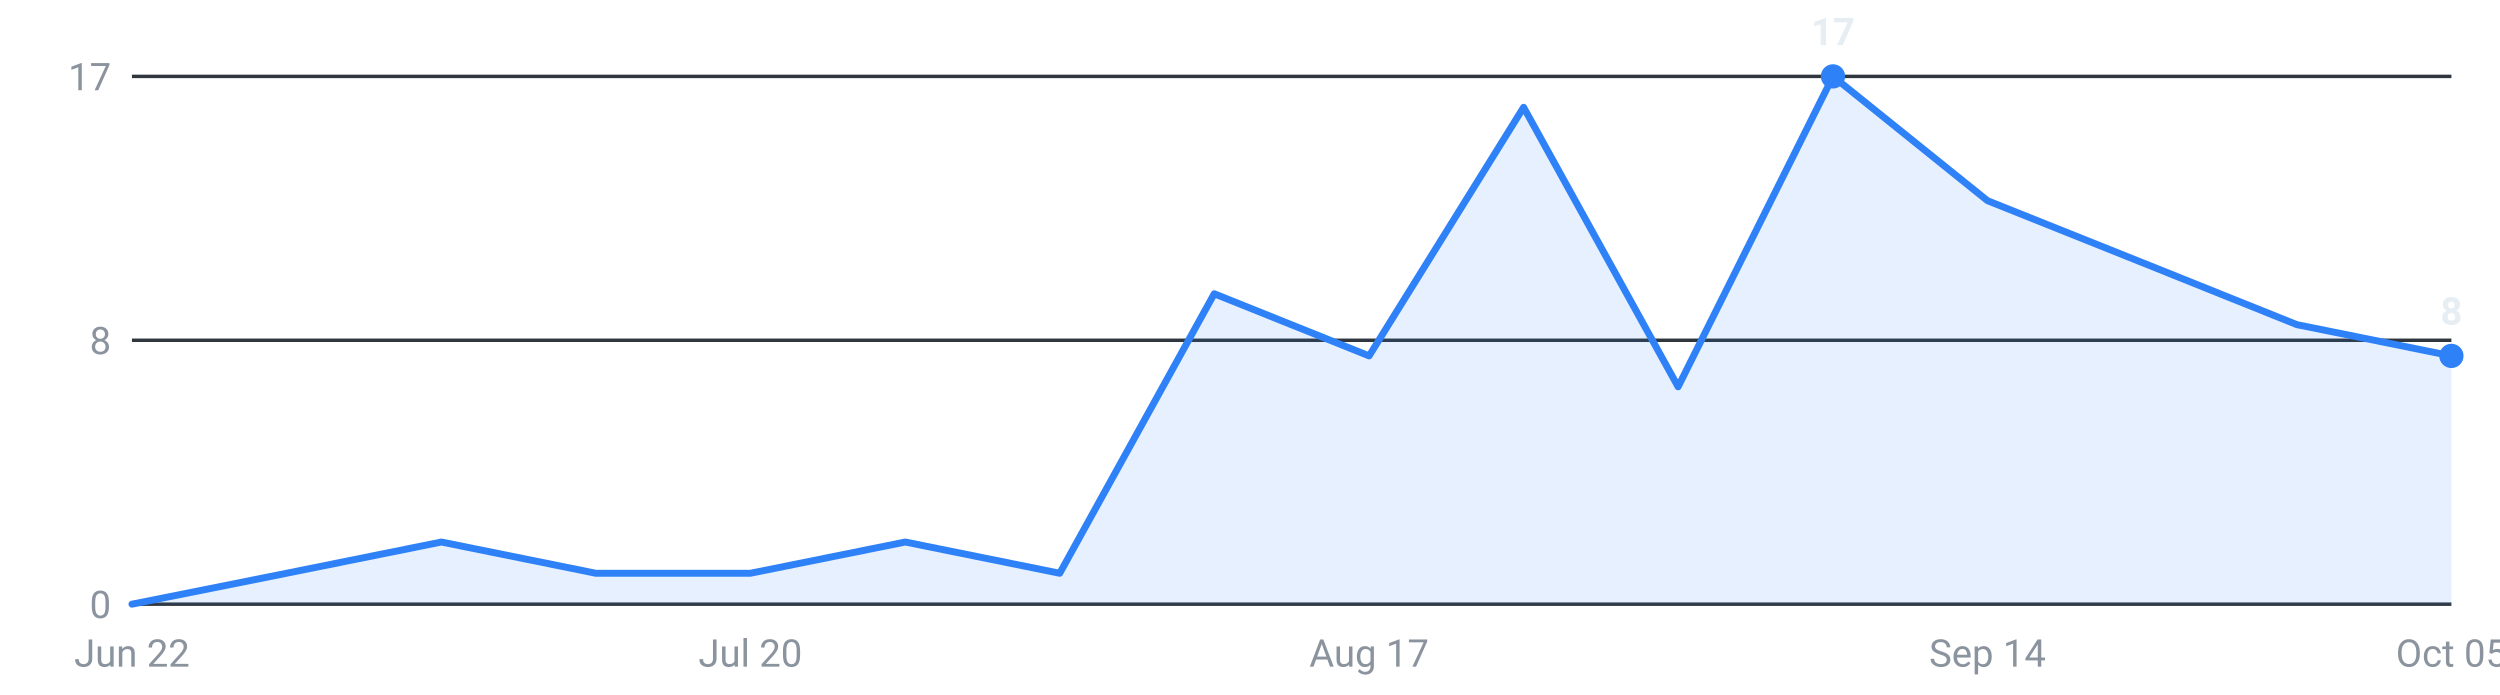
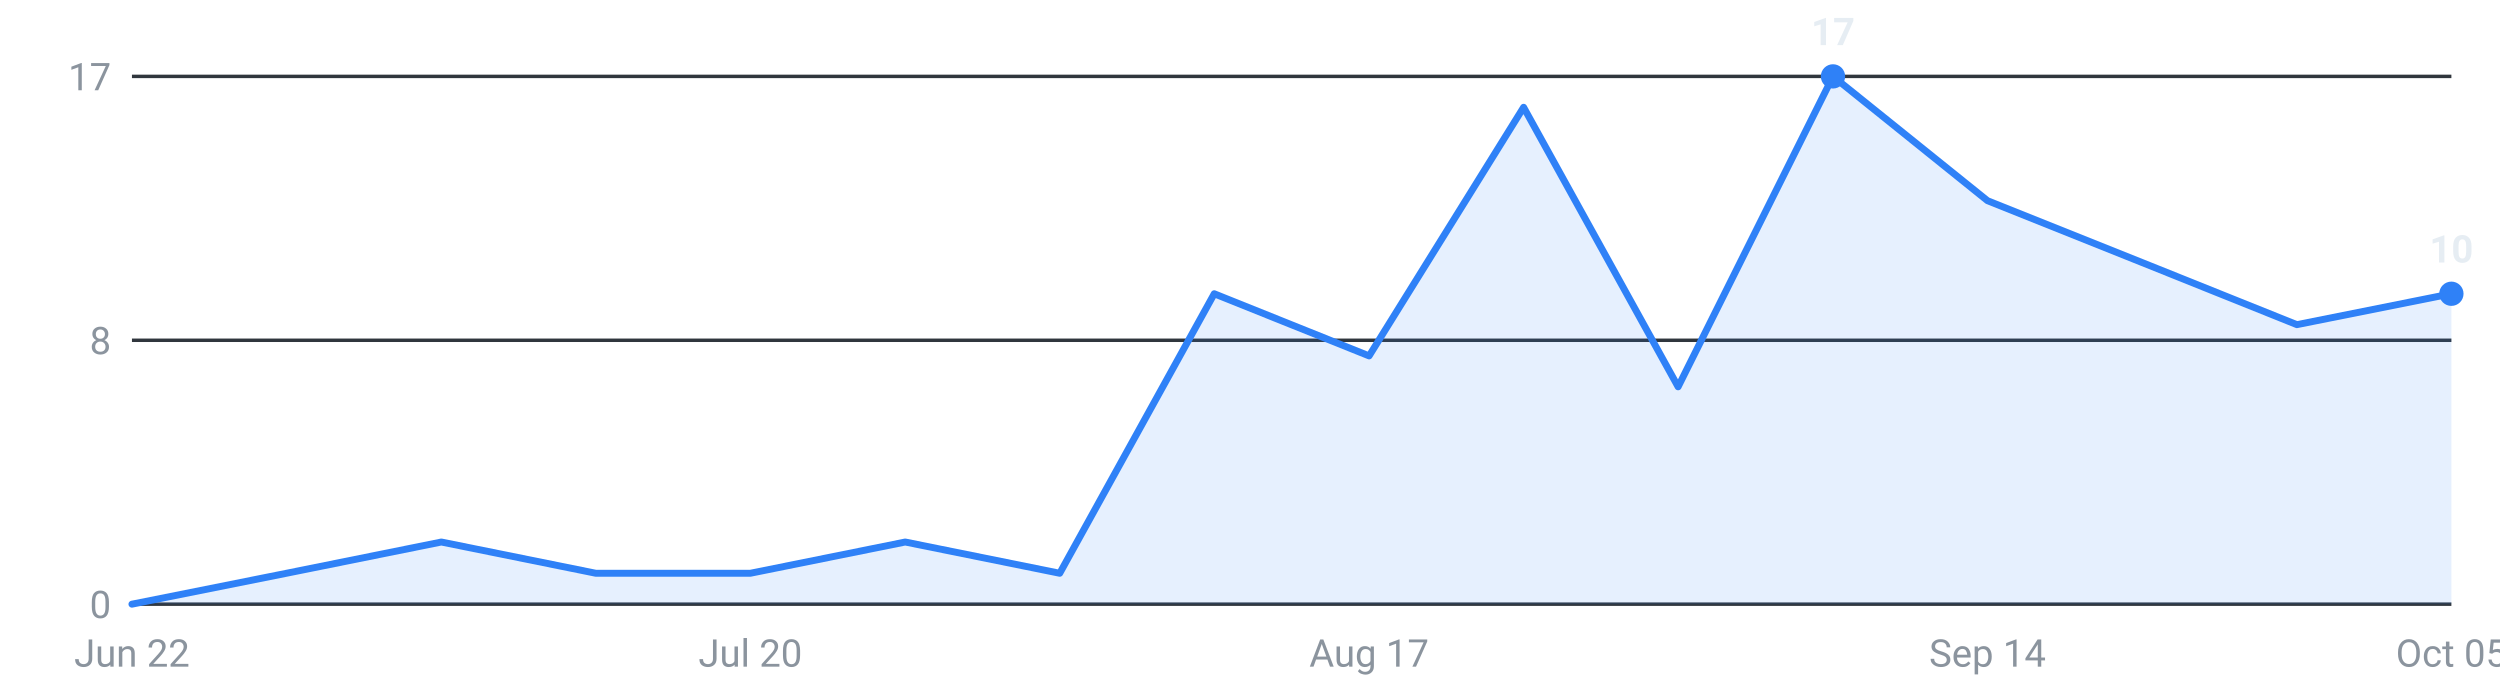
<svg xmlns="http://www.w3.org/2000/svg" viewBox="0 0 720 200" width="720" height="200" role="img" aria-label="Internships posted per week, last 16 weeks">
  <g font-family="-apple-system,Segoe UI,Roboto,sans-serif" font-size="11">
    <line x1="38" y1="174.0" x2="706" y2="174.0" stroke="#30363d" stroke-width="1" />
    <text x="32" y="178.0" text-anchor="end" fill="#8b949e">0</text>
    <line x1="38" y1="98.0" x2="706" y2="98.0" stroke="#30363d" stroke-width="1" />
    <text x="32" y="102.0" text-anchor="end" fill="#8b949e">8</text>
    <line x1="38" y1="22.0" x2="706" y2="22.0" stroke="#30363d" stroke-width="1" />
    <text x="32" y="26.0" text-anchor="end" fill="#8b949e">17</text>
-     <path d="M38.0,174 L38.0,174.0 L82.5,165.1 L127.1,156.1 L171.6,165.1 L216.1,165.1 L260.7,156.1 L305.2,165.1 L349.7,84.6 L394.3,102.5 L438.8,30.9 L483.3,111.4 L527.9,22.0 L572.4,57.8 L616.9,75.6 L661.5,93.5 L706.0,102.5 L706.0,174 Z" fill="#2f81f7" fill-opacity="0.12" />
-     <polyline points="38.0,174.0 82.5,165.1 127.1,156.1 171.6,165.1 216.1,165.1 260.7,156.1 305.2,165.1 349.7,84.6 394.3,102.5 438.8,30.9 483.3,111.4 527.9,22.0 572.4,57.8 616.9,75.6 661.5,93.5 706.0,102.5" fill="none" stroke="#2f81f7" stroke-width="2" stroke-linejoin="round" stroke-linecap="round" />
+     <path d="M38.0,174 L38.0,174.0 L82.5,165.1 L127.1,156.1 L171.6,165.1 L216.1,165.1 L260.7,156.1 L305.2,165.1 L349.7,84.6 L394.3,102.5 L438.8,30.9 L483.3,111.4 L527.9,22.0 L572.4,57.8 L616.9,75.6 L661.5,93.5 L706.0,84.6 L706.0,174 Z" fill="#2f81f7" fill-opacity="0.12" />
+     <polyline points="38.0,174.0 82.5,165.1 127.1,156.1 171.6,165.1 216.1,165.1 260.7,156.1 305.2,165.1 349.7,84.6 394.3,102.5 438.8,30.9 483.3,111.4 527.9,22.0 572.4,57.8 616.9,75.6 661.5,93.5 706.0,84.6" fill="none" stroke="#2f81f7" stroke-width="2" stroke-linejoin="round" stroke-linecap="round" />
    <circle cx="527.9" cy="22.0" r="3.5" fill="#2f81f7" />
    <text x="527.9" y="13.0" text-anchor="middle" fill="#e6edf3" font-weight="600">17</text>
-     <circle cx="706.0" cy="102.5" r="3.5" fill="#2f81f7" />
-     <text x="706.0" y="93.5" text-anchor="middle" fill="#e6edf3" font-weight="600">8</text>
+     <circle cx="706.0" cy="84.6" r="3.5" fill="#2f81f7" />
+     <text x="706.0" y="75.6" text-anchor="middle" fill="#e6edf3" font-weight="600">10</text>
    <text x="38.0" y="192" text-anchor="middle" fill="#8b949e">Jun 22</text>
    <text x="216.1" y="192" text-anchor="middle" fill="#8b949e">Jul 20</text>
    <text x="394.3" y="192" text-anchor="middle" fill="#8b949e">Aug 17</text>
    <text x="572.4" y="192" text-anchor="middle" fill="#8b949e">Sep 14</text>
    <text x="706.0" y="192" text-anchor="middle" fill="#8b949e">Oct 05</text>
  </g>
</svg>
